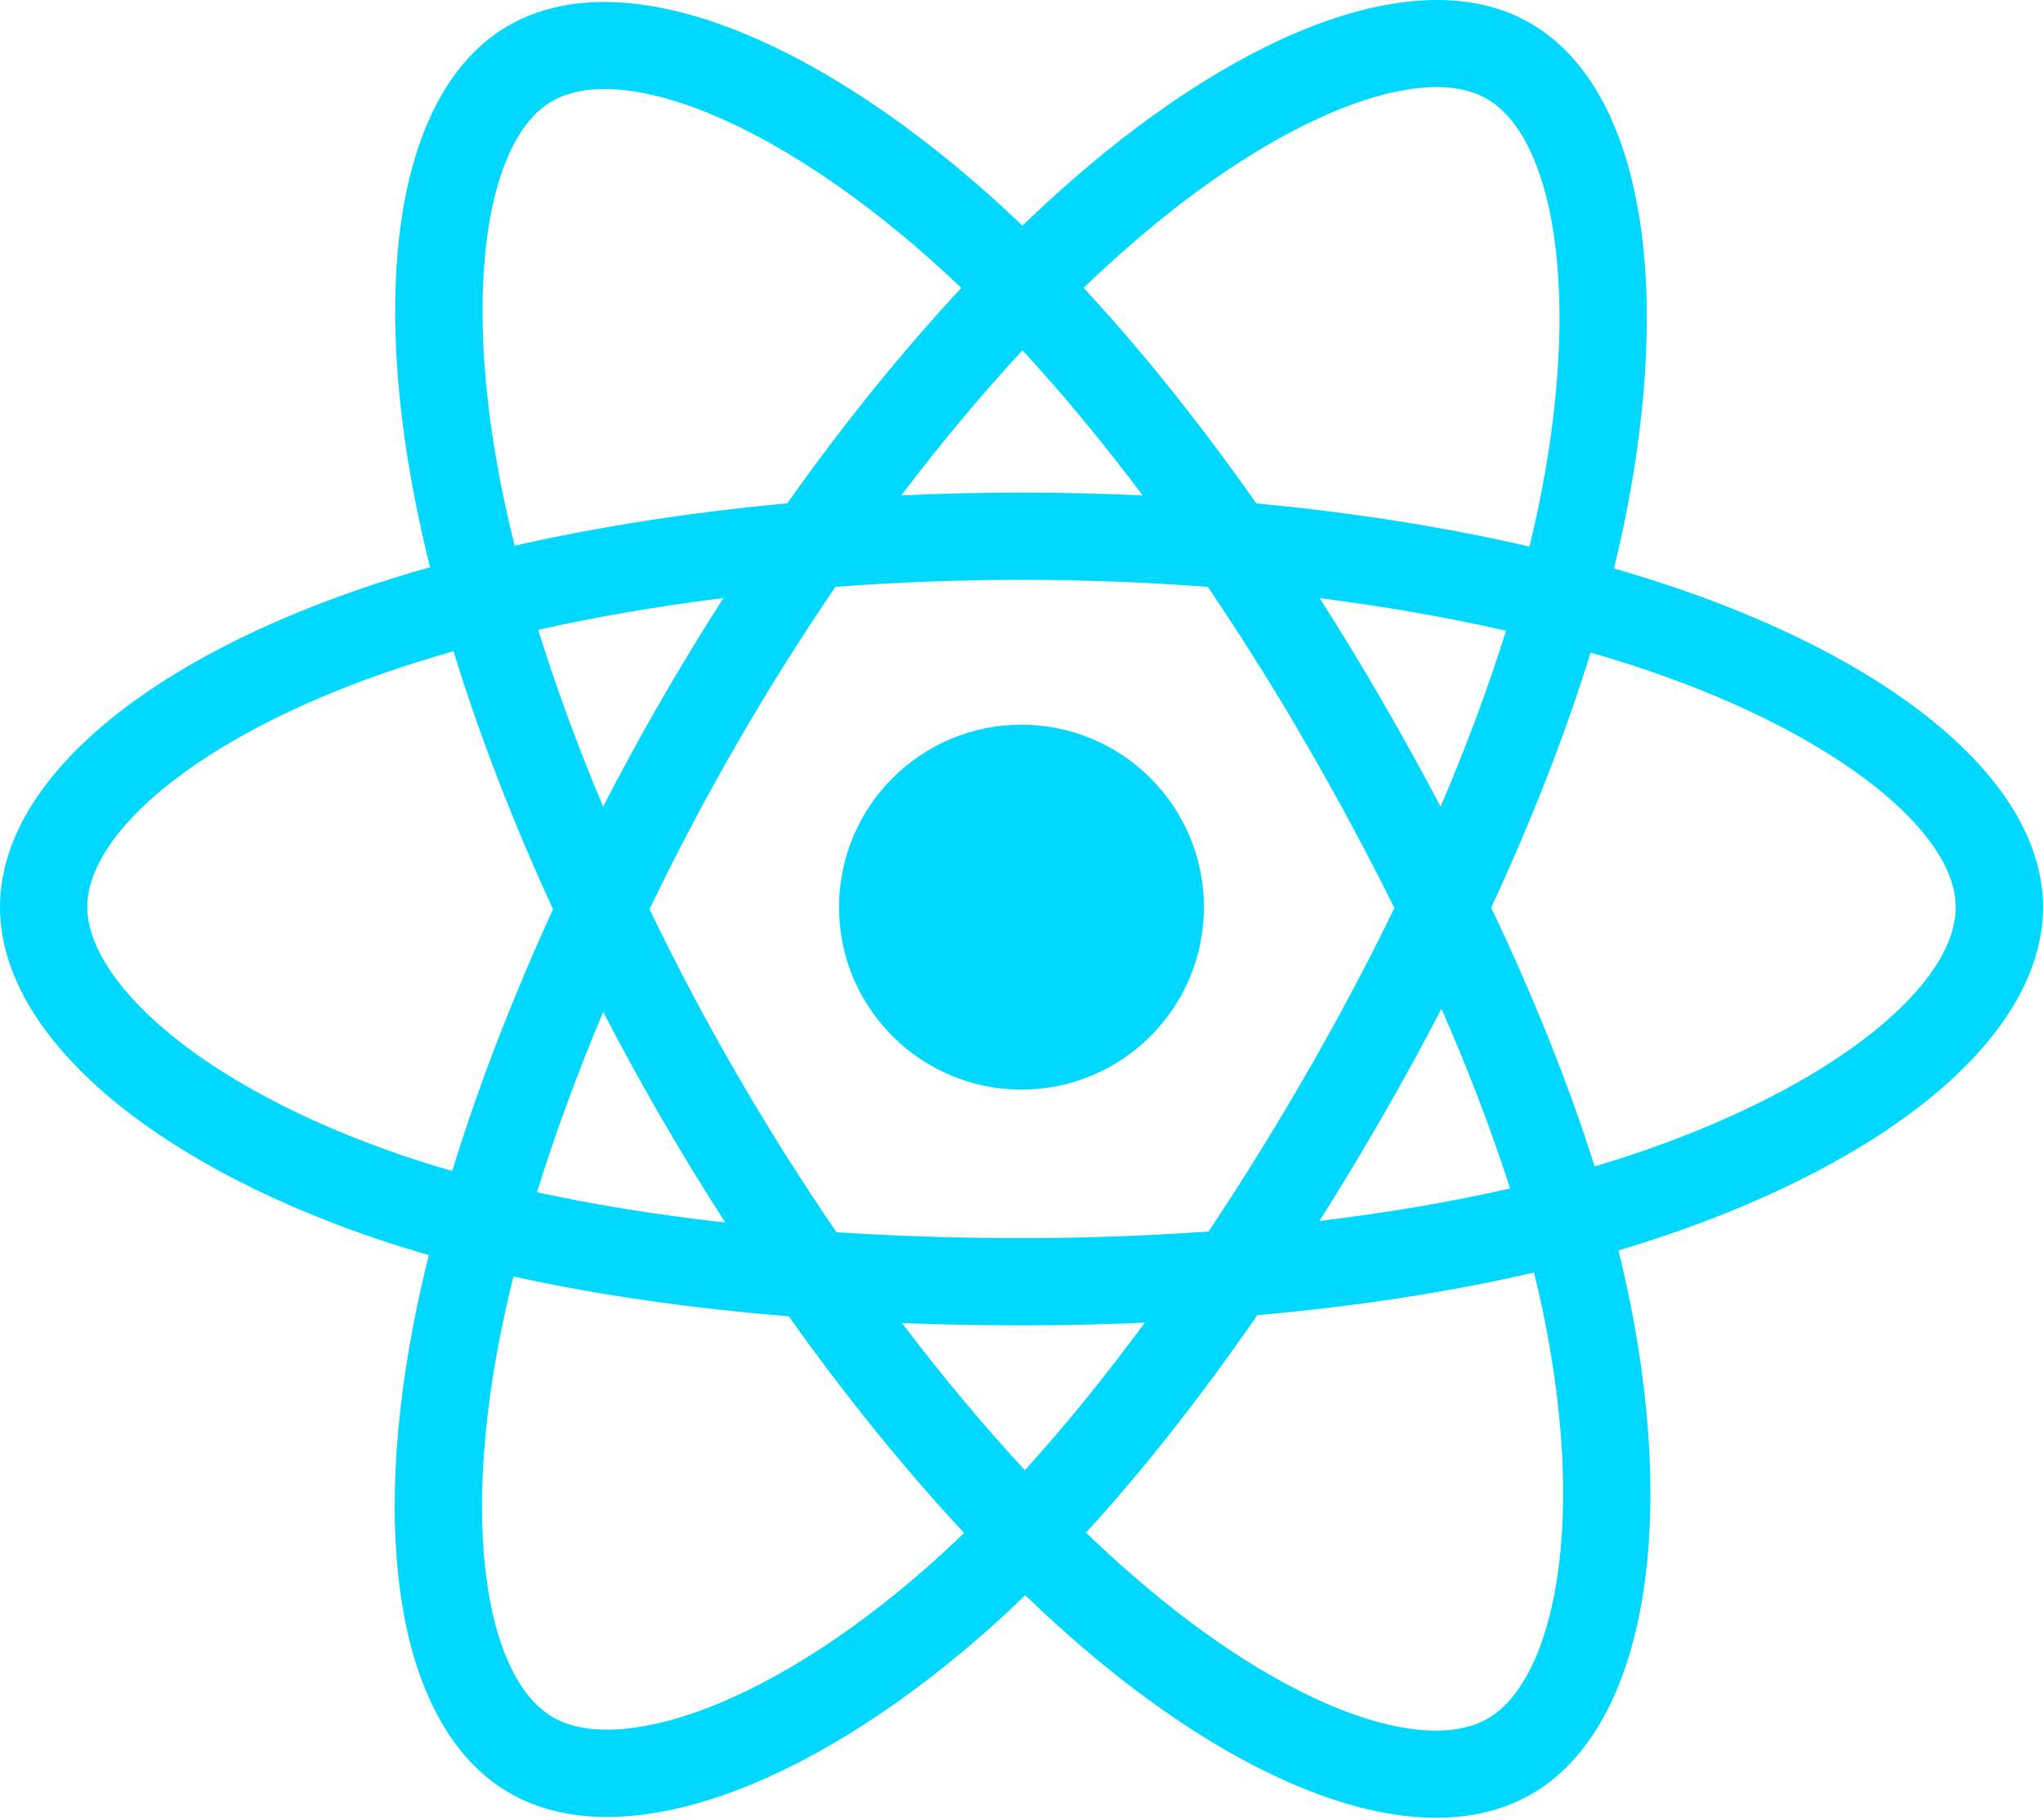
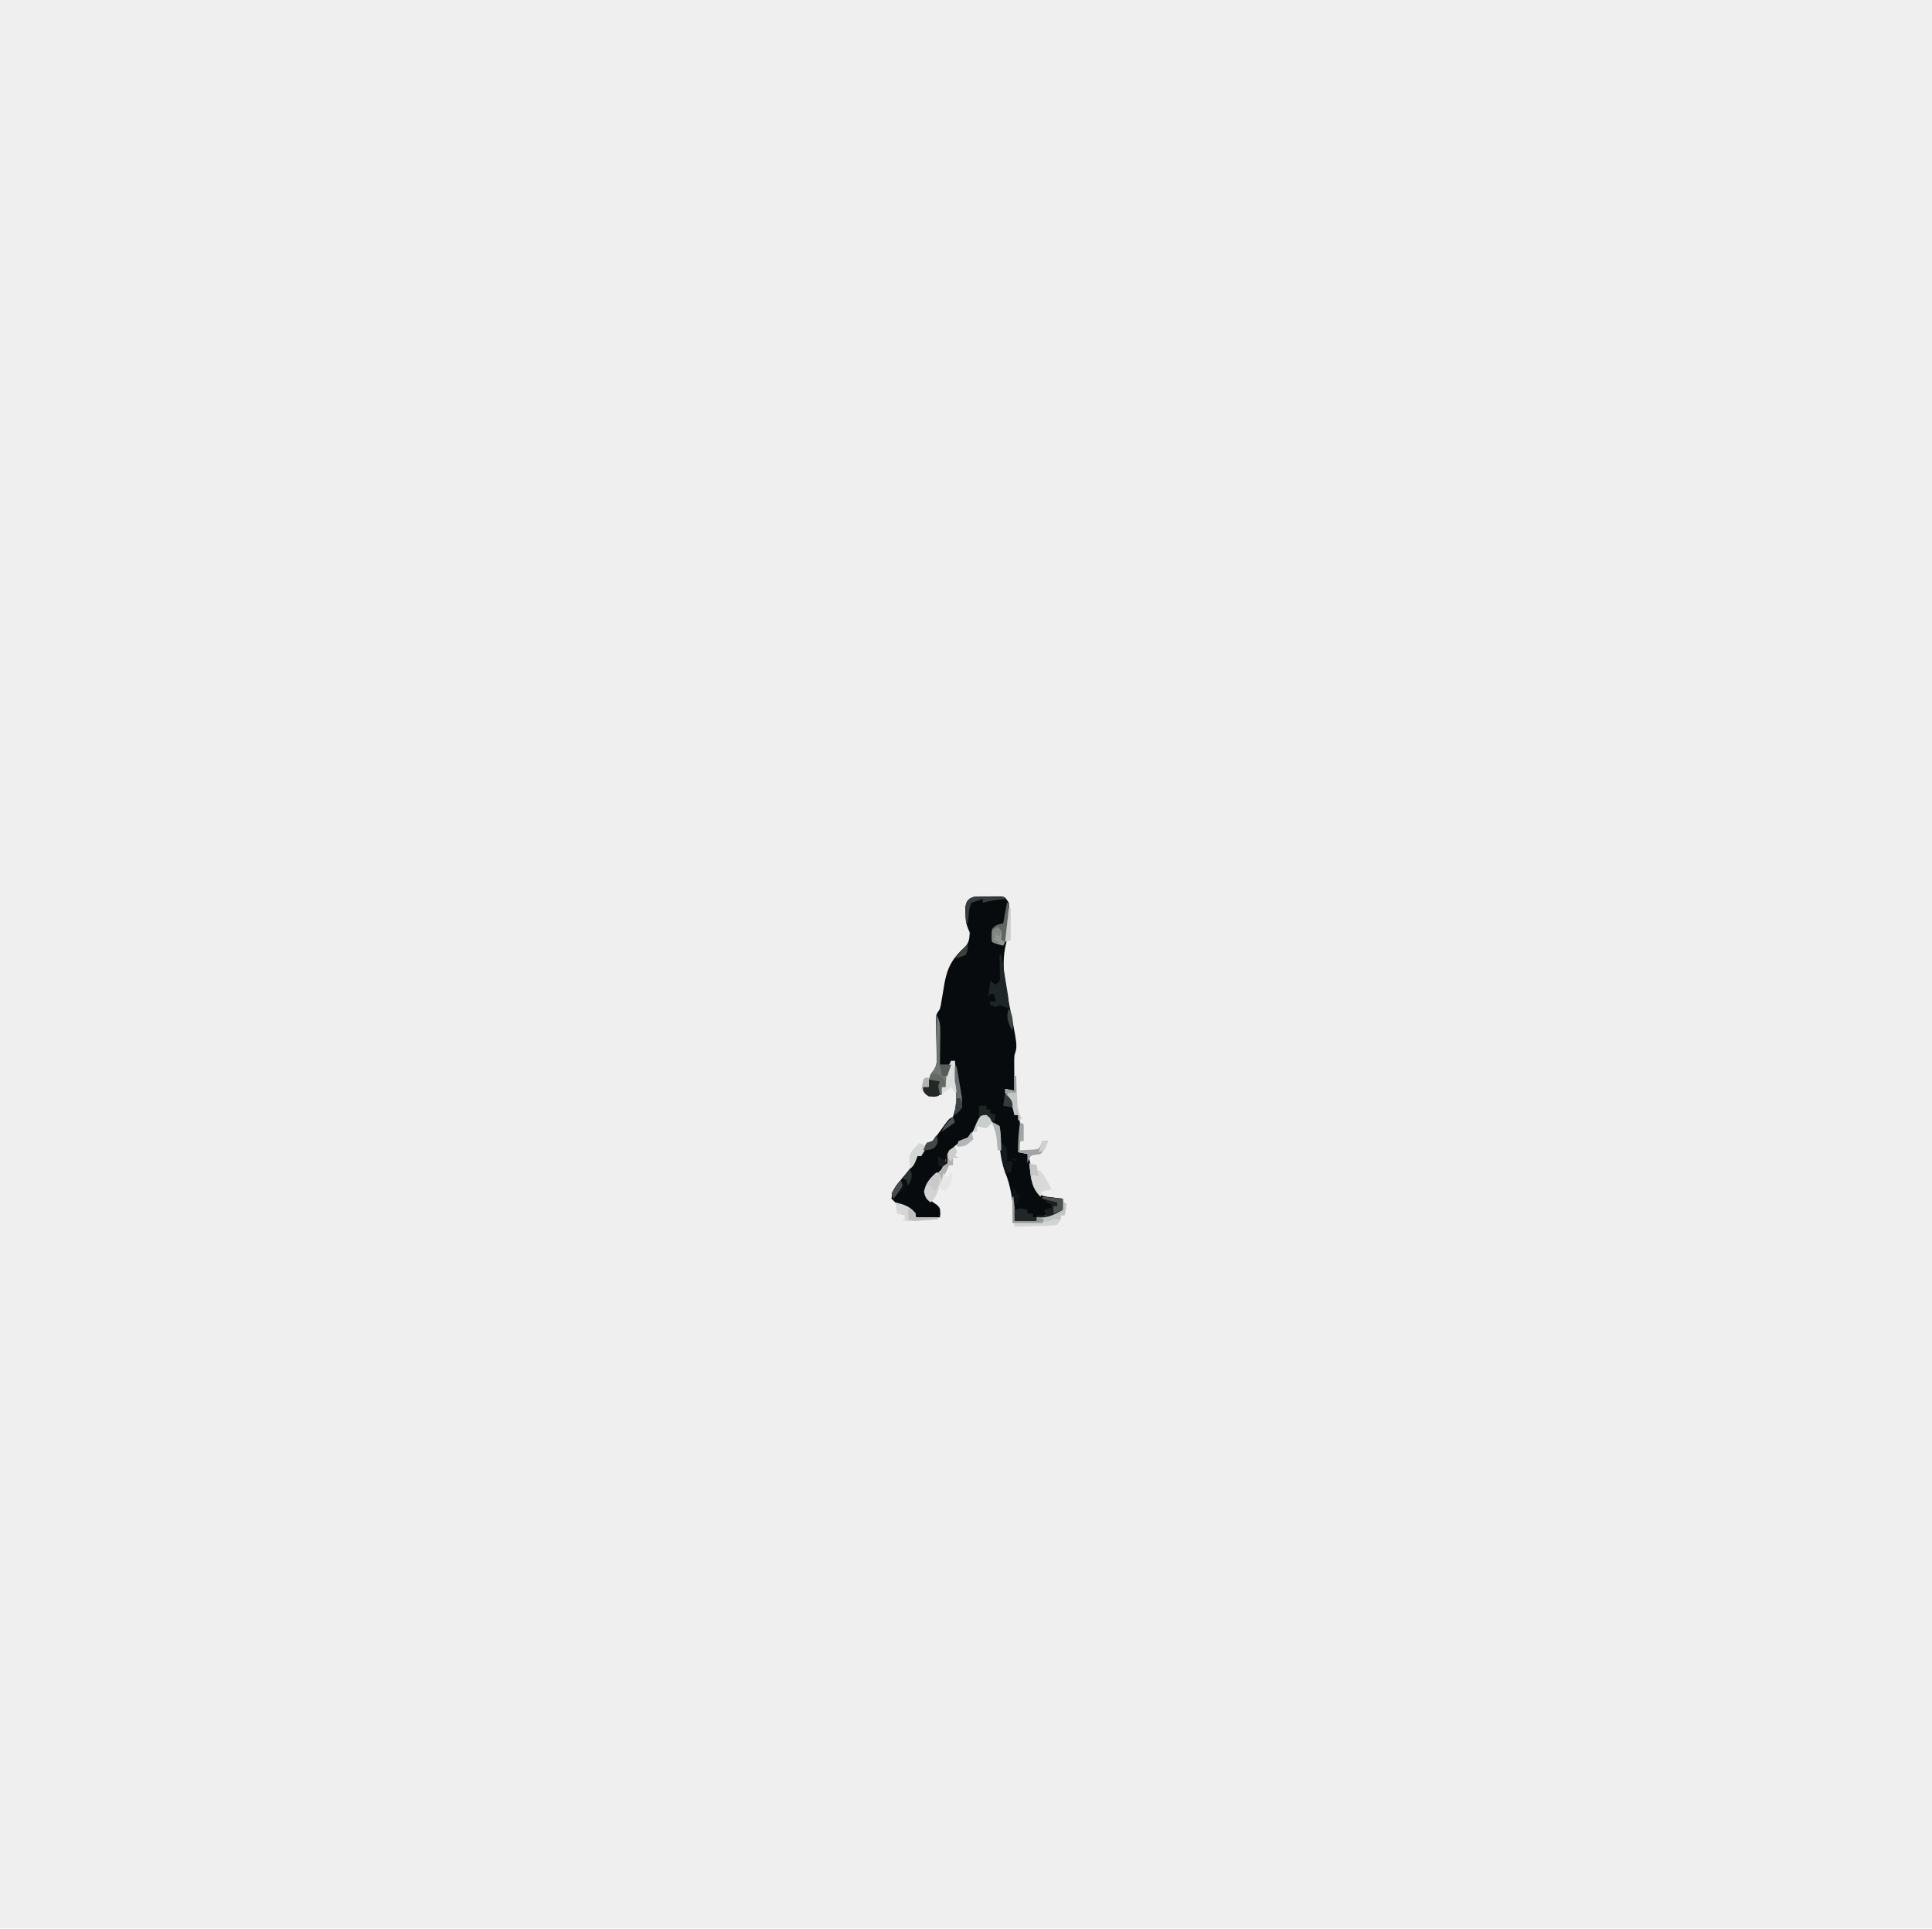
- <svg xmlns="http://www.w3.org/2000/svg" aria-hidden="true" role="img" class="iconify iconify--logos" width="35.93" height="32" preserveAspectRatio="xMidYMid meet" viewBox="0 0 256 228">
-   <path fill="#00D8FF" d="M210.483 73.824a171.49 171.49 0 0 0-8.24-2.597c.465-1.9.893-3.777 1.273-5.621c6.238-30.281 2.16-54.676-11.769-62.708c-13.355-7.7-35.196.329-57.254 19.526a171.23 171.23 0 0 0-6.375 5.848a155.866 155.866 0 0 0-4.241-3.917C100.759 3.829 77.587-4.822 63.673 3.233C50.33 10.957 46.379 33.89 51.995 62.588a170.974 170.974 0 0 0 1.892 8.48c-3.28.932-6.445 1.924-9.474 2.98C17.309 83.498 0 98.307 0 113.668c0 15.865 18.582 31.778 46.812 41.427a145.52 145.52 0 0 0 6.921 2.165a167.467 167.467 0 0 0-2.01 9.138c-5.354 28.2-1.173 50.591 12.134 58.266c13.744 7.926 36.812-.22 59.273-19.855a145.567 145.567 0 0 0 5.342-4.923a168.064 168.064 0 0 0 6.92 6.314c21.758 18.722 43.246 26.282 56.54 18.586c13.731-7.949 18.194-32.003 12.4-61.268a145.016 145.016 0 0 0-1.535-6.842c1.62-.48 3.21-.974 4.76-1.488c29.348-9.723 48.443-25.443 48.443-41.52c0-15.417-17.868-30.326-45.517-39.844Zm-6.365 70.984c-1.4.463-2.836.91-4.3 1.345c-3.24-10.257-7.612-21.163-12.963-32.432c5.106-11 9.31-21.767 12.459-31.957c2.619.758 5.16 1.557 7.61 2.4c23.69 8.156 38.14 20.213 38.14 29.504c0 9.896-15.606 22.743-40.946 31.14Zm-10.514 20.834c2.562 12.94 2.927 24.64 1.23 33.787c-1.524 8.219-4.59 13.698-8.382 15.893c-8.067 4.67-25.32-1.4-43.927-17.412a156.726 156.726 0 0 1-6.437-5.87c7.214-7.889 14.423-17.06 21.459-27.246c12.376-1.098 24.068-2.894 34.671-5.345a134.17 134.17 0 0 1 1.386 6.193ZM87.276 214.515c-7.882 2.783-14.16 2.863-17.955.675c-8.075-4.657-11.432-22.636-6.853-46.752a156.923 156.923 0 0 1 1.869-8.499c10.486 2.32 22.093 3.988 34.498 4.994c7.084 9.967 14.501 19.128 21.976 27.15a134.668 134.668 0 0 1-4.877 4.492c-9.933 8.682-19.886 14.842-28.658 17.94ZM50.35 144.747c-12.483-4.267-22.792-9.812-29.858-15.863c-6.35-5.437-9.555-10.836-9.555-15.216c0-9.322 13.897-21.212 37.076-29.293c2.813-.98 5.757-1.905 8.812-2.773c3.204 10.42 7.406 21.315 12.477 32.332c-5.137 11.18-9.399 22.249-12.634 32.792a134.718 134.718 0 0 1-6.318-1.979Zm12.378-84.26c-4.811-24.587-1.616-43.134 6.425-47.789c8.564-4.958 27.502 2.111 47.463 19.835a144.318 144.318 0 0 1 3.841 3.545c-7.438 7.987-14.787 17.08-21.808 26.988c-12.04 1.116-23.565 2.908-34.161 5.309a160.342 160.342 0 0 1-1.76-7.887Zm110.427 27.268a347.8 347.8 0 0 0-7.785-12.803c8.168 1.033 15.994 2.404 23.343 4.08c-2.206 7.072-4.956 14.465-8.193 22.045a381.151 381.151 0 0 0-7.365-13.322Zm-45.032-43.861c5.044 5.465 10.096 11.566 15.065 18.186a322.04 322.04 0 0 0-30.257-.006c4.974-6.559 10.069-12.652 15.192-18.18ZM82.802 87.83a323.167 323.167 0 0 0-7.227 13.238c-3.184-7.553-5.909-14.98-8.134-22.152c7.304-1.634 15.093-2.97 23.209-3.984a321.524 321.524 0 0 0-7.848 12.897Zm8.081 65.352c-8.385-.936-16.291-2.203-23.593-3.793c2.26-7.3 5.045-14.885 8.298-22.6a321.187 321.187 0 0 0 7.257 13.246c2.594 4.48 5.28 8.868 8.038 13.147Zm37.542 31.03c-5.184-5.592-10.354-11.779-15.403-18.433c4.902.192 9.899.29 14.978.29c5.218 0 10.376-.117 15.453-.343c-4.985 6.774-10.018 12.97-15.028 18.486Zm52.198-57.817c3.422 7.8 6.306 15.345 8.596 22.52c-7.422 1.694-15.436 3.058-23.88 4.071a382.417 382.417 0 0 0 7.859-13.026a347.403 347.403 0 0 0 7.425-13.565Zm-16.898 8.101a358.557 358.557 0 0 1-12.281 19.815a329.4 329.4 0 0 1-23.444.823c-7.967 0-15.716-.248-23.178-.732a310.202 310.202 0 0 1-12.513-19.846h.001a307.41 307.41 0 0 1-10.923-20.627a310.278 310.278 0 0 1 10.89-20.637l-.001.001a307.318 307.318 0 0 1 12.413-19.761c7.613-.576 15.42-.876 23.31-.876H128c7.926 0 15.743.303 23.354.883a329.357 329.357 0 0 1 12.335 19.695a358.489 358.489 0 0 1 11.036 20.54a329.472 329.472 0 0 1-11 20.722Zm22.56-122.124c8.572 4.944 11.906 24.881 6.52 51.026c-.344 1.668-.73 3.367-1.15 5.09c-10.622-2.452-22.155-4.275-34.23-5.408c-7.034-10.017-14.323-19.124-21.64-27.008a160.789 160.789 0 0 1 5.888-5.4c18.9-16.447 36.564-22.941 44.612-18.3ZM128 90.808c12.625 0 22.86 10.235 22.86 22.86s-10.235 22.86-22.86 22.86s-22.86-10.235-22.86-22.86s10.235-22.86 22.86-22.86Z" />
+ <svg xmlns="http://www.w3.org/2000/svg" version="1.1" width="1038" height="1036">
+   <path d="M0 0 C342.54 0 685.08 0 1038 0 C1038 341.88 1038 683.76 1038 1036 C695.46 1036 352.92 1036 0 1036 C0 694.12 0 352.24 0 0 Z " fill="#EFEFEF" transform="translate(0,0)" />
+   <path d="M0 0 C0.793 -0.004 1.587 -0.008 2.404 -0.012 C3.641 0.006 3.641 0.006 4.902 0.023 C6.145 0.006 6.145 0.006 7.412 -0.012 C8.204 -0.008 8.996 -0.004 9.812 0 C10.899 0.005 10.899 0.005 12.008 0.01 C13.84 0.398 13.84 0.398 15.84 3.398 C16.444 10.813 16.198 18.115 14.363 25.332 C11.032 38.485 14.971 51.932 17.465 64.961 C20.445 80.583 20.445 80.583 18.84 85.398 C18.759 86.88 18.732 88.364 18.742 89.848 C18.745 90.695 18.749 91.543 18.752 92.416 C18.76 93.297 18.769 94.178 18.777 95.086 C18.782 95.979 18.786 96.871 18.791 97.791 C18.803 99.994 18.819 102.196 18.84 104.398 C17.19 104.068 15.54 103.738 13.84 103.398 C14.381 104.16 14.381 104.16 14.934 104.938 C17.828 109.231 19.511 112.033 18.84 117.398 C19.5 117.398 20.16 117.398 20.84 117.398 C22.998 124.712 22.633 130.02 20.84 137.398 C22.49 137.728 24.14 138.058 25.84 138.398 C27.778 143.383 28.489 148.323 29.18 153.594 C29.911 156.701 30.514 158.212 32.84 160.398 C35.785 161.312 35.785 161.312 39.027 161.648 C40.657 161.873 40.657 161.873 42.32 162.102 C43.152 162.2 43.983 162.298 44.84 162.398 C44.84 164.378 44.84 166.358 44.84 168.398 C40.066 171.112 36.496 172.964 30.84 172.398 C30.84 173.058 30.84 173.718 30.84 174.398 C26.88 174.398 22.92 174.398 18.84 174.398 C18.742 173.227 18.644 172.055 18.543 170.848 C17.8 162.776 16.901 155.593 13.793 148.043 C10.963 140.192 10.559 131.669 10.84 123.398 C10.216 123.112 9.592 122.826 8.949 122.531 C6.475 121.203 5.382 119.712 3.84 117.398 C-0.103 118.713 -0.373 120.198 -2.223 123.836 C-4.981 129.219 -4.981 129.219 -7.16 131.398 C-8.057 131.553 -8.057 131.553 -8.973 131.711 C-12.366 132.777 -13.918 134.684 -16.16 137.398 C-16.49 138.553 -16.82 139.708 -17.16 140.898 C-18.355 145.079 -19.974 146.509 -23.16 149.398 C-25.934 152.157 -27.939 154.514 -28.91 158.398 C-27.921 162.357 -25.98 163.557 -22.691 165.809 C-21.16 167.398 -21.16 167.398 -20.941 170.082 C-21.014 170.846 -21.086 171.611 -21.16 172.398 C-23.242 172.534 -25.326 172.631 -27.41 172.711 C-29.15 172.798 -29.15 172.798 -30.926 172.887 C-34.16 172.398 -34.16 172.398 -36.355 169.984 C-36.951 169.131 -37.547 168.278 -38.16 167.398 C-40.462 166.327 -42.794 165.319 -45.16 164.398 C-45.82 163.738 -46.48 163.078 -47.16 162.398 C-46.948 157.798 -44.804 155.401 -41.848 152.023 C-38.399 147.965 -35.58 144.132 -33.16 139.398 C-32.5 139.398 -31.84 139.398 -31.16 139.398 C-31.036 138.8 -30.913 138.202 -30.785 137.586 C-30.16 135.398 -30.16 135.398 -28.16 132.398 C-27.17 132.068 -26.18 131.738 -25.16 131.398 C-23.552 129.426 -22.062 127.472 -20.598 125.398 C-16.407 119.522 -16.407 119.522 -14.16 118.398 C-12.266 112.816 -11.988 107.555 -12.867 101.781 C-13.413 97.34 -13.235 92.866 -13.16 88.398 C-13.82 88.398 -14.48 88.398 -15.16 88.398 C-15.955 91.464 -16.609 94.542 -17.223 97.648 C-17.399 98.54 -17.576 99.433 -17.758 100.352 C-17.891 101.027 -18.023 101.703 -18.16 102.398 C-18.82 102.398 -19.48 102.398 -20.16 102.398 C-20.16 103.718 -20.16 105.038 -20.16 106.398 C-23.473 107.086 -23.473 107.086 -27.16 107.398 C-29.098 106.086 -29.098 106.086 -30.16 104.398 C-30.16 103.738 -30.16 103.078 -30.16 102.398 C-29.17 102.398 -28.18 102.398 -27.16 102.398 C-27.057 101.326 -26.954 100.253 -26.848 99.148 C-26.16 95.398 -26.16 95.398 -24.631 93.565 C-22.616 90.597 -22.848 88.548 -22.938 84.988 C-22.966 83.133 -22.966 83.133 -22.994 81.24 C-23.028 79.952 -23.062 78.663 -23.098 77.336 C-23.158 74.783 -23.209 72.229 -23.25 69.676 C-23.28 68.544 -23.309 67.412 -23.34 66.246 C-23.16 63.398 -23.16 63.398 -21.16 60.398 C-20.59 58.103 -20.59 58.103 -20.223 55.523 C-20.052 54.55 -19.882 53.577 -19.707 52.574 C-19.334 50.406 -18.97 48.237 -18.613 46.066 C-16.945 37.329 -13.938 32.784 -7.492 26.867 C-5.396 24.555 -5.343 22.453 -5.16 19.398 C-5.48 18.625 -5.8 17.852 -6.129 17.055 C-7.266 14.126 -7.46 11.904 -7.473 8.773 C-7.489 7.832 -7.506 6.891 -7.523 5.922 C-6.866 1.355 -4.406 0.021 0 0 Z " fill="#070B0D" transform="translate(526.1602,481.6016)" />
+   <path d="M0 0 C1.937 3.258 2.237 5.656 2.195 9.422 C2.186 10.959 2.186 10.959 2.176 12.527 C2.159 13.591 2.142 14.654 2.125 15.75 C2.116 16.829 2.107 17.908 2.098 19.02 C2.074 21.68 2.041 24.34 2 27 C3.98 27 5.96 27 8 27 C7.01 30.96 6.02 34.92 5 39 C4.34 39 3.68 39 3 39 C3 40.32 3 41.64 3 43 C-0.312 43.688 -0.312 43.688 -4 44 C-5.938 42.688 -5.938 42.688 -7 41 C-7 40.34 -7 39.68 -7 39 C-6.01 39 -5.02 39 -4 39 C-3.845 37.391 -3.845 37.391 -3.688 35.75 C-3 32 -3 32 -1.475 30.173 C0.552 27.187 0.342 25.068 0.293 21.484 C0.278 19.609 0.278 19.609 0.264 17.695 C0.226 15.742 0.226 15.742 0.188 13.75 C0.174 12.433 0.16 11.115 0.146 9.758 C0.111 6.505 0.062 3.253 0 0 Z " fill="#737674" transform="translate(503,545)" />
+   <path d="M0 0 C0.33 0.99 0.66 1.98 1 3 C0.67 3.66 0.34 4.32 0 5 C0.66 5.33 1.32 5.66 2 6 C1.01 6 0.02 6 -1 6 C-1 7.32 -1 8.64 -1 10 C-1.66 10 -2.32 10 -3 10 C-4.055 12.035 -5.023 14.058 -5.875 16.188 C-6.882 18.705 -7.923 21.199 -9 23.688 C-9.33 24.454 -9.66 25.221 -10 26.012 C-11 28 -11 28 -13 30 C-15.376 28.218 -15.959 27.199 -16.562 24.25 C-15.783 19.748 -13.407 16.983 -10 14 C-9.34 14 -8.68 14 -8 14 C-6.222 10.718 -5.046 7.338 -3.879 3.805 C-3 2 -3 2 0 0 Z " fill="#D3D3D3" transform="translate(513,616)" />
+   <path d="M0 0 C0.33 0 0.66 0 1 0 C1.672 4.083 2.337 8.166 3 12.25 C3.191 13.409 3.382 14.568 3.578 15.762 C3.759 16.877 3.939 17.992 4.125 19.141 C4.293 20.167 4.46 21.193 4.633 22.251 C5 25 5 25 5 29 C4.216 28.649 3.433 28.299 2.625 27.938 C1.759 27.628 0.892 27.319 0 27 C-0.66 27.33 -1.32 27.66 -2 28 C-2.99 27.67 -3.98 27.34 -5 27 C-5 26.34 -5 25.68 -5 25 C-4.01 25 -3.02 25 -2 25 C-2.33 23.68 -2.66 22.36 -3 21 C-3.66 21 -4.32 21 -5 21 C-5.33 21.66 -5.66 22.32 -6 23 C-5.505 18.545 -5.505 18.545 -5 14 C-3.515 14.99 -3.515 14.99 -2 16 C0.356 14.086 0.356 14.086 0.195 10.742 C0.172 9.466 0.149 8.19 0.125 6.875 C0.098 4.953 0.098 4.953 0.07 2.992 C0.047 2.005 0.024 1.017 0 0 Z " fill="#1E2526" transform="translate(537,513)" />
+   <path d="M0 0 C1.32 0.33 2.64 0.66 4 1 C4 1.99 4 2.98 4 4 C4.66 4 5.32 4 6 4 C8.32 7.19 10.346 10.417 12 14 C10.35 14.33 8.7 14.66 7 15 C6.67 15.99 6.34 16.98 6 18 C2.437 14.155 1.378 11.365 0.75 6.188 C0.6 5.026 0.451 3.865 0.297 2.668 C0.199 1.788 0.101 0.907 0 0 Z " fill="#D9DAD8" transform="translate(553,625)" />
+   <path d="M0 0 C0.33 0 0.66 0 1 0 C1.554 15.745 1.554 15.745 -2 23 C-4.169 22.494 -6 22 -8 21 C-8.125 17.625 -8.125 17.625 -8 14 C-6 12 -6 12 -2 11 C-1.34 7.37 -0.68 3.74 0 0 Z " fill="#606561" transform="translate(541,485)" />
+   <path d="M0 0 C0.33 0 0.66 0 1 0 C1 4.29 1 8.58 1 13 C4.96 13 8.92 13 13 13 C13 12.34 13 11.68 13 11 C14.217 10.711 15.434 10.422 16.688 10.125 C21.505 8.985 21.505 8.985 26 7 C26.894 4.452 26.894 4.452 27 2 C27.66 2.66 28.32 3.32 29 4 C28.625 7.125 28.625 7.125 28 10 C27.34 10 26.68 10 26 10 C26 10.66 26 11.32 26 12 C20.49 14.325 15.489 14.234 9.625 14.125 C8.235 14.111 8.235 14.111 6.816 14.098 C4.544 14.074 2.272 14.038 0 14 C0 9.38 0 4.76 0 0 Z " fill="#C0C4C2" transform="translate(544,643)" />
+   <path d="M0 0 C4.802 1.108 7.912 2.047 11 6 C11 6.66 11 7.32 11 8 C14.96 8 18.92 8 23 8 C23 8.33 23 8.66 23 9 C20.229 9.195 17.459 9.381 14.688 9.562 C13.902 9.619 13.116 9.675 12.307 9.732 C11.171 9.805 11.171 9.805 10.012 9.879 C9.315 9.926 8.619 9.973 7.901 10.022 C6 10 6 10 3 9 C3.66 9 4.32 9 5 9 C5 8.34 5 7.68 5 7 C3.68 6.67 2.36 6.34 1 6 C0.67 4.02 0.34 2.04 0 0 Z " fill="#D5D6D5" transform="translate(481,646)" />
+   <path d="M0 0 C3.63 0.33 7.26 0.66 11 1 C11 2.98 11 4.96 11 7 C6.226 9.714 2.656 11.566 -3 11 C-3 10.67 -3 10.34 -3 10 C-1.35 10 0.3 10 2 10 C1.67 9.01 1.34 8.02 1 7 C2.32 6.67 3.64 6.34 5 6 C5 5.34 5 4.68 5 4 C4.01 3.67 3.02 3.34 2 3 C2 2.34 2 1.68 2 1 C1.34 0.67 0.68 0.34 0 0 Z " fill="#181F1E" transform="translate(560,643)" />
+   <path d="M0 0 C0.66 0 1.32 0 2 0 C2.66 5.61 3.32 11.22 4 17 C3.34 17 2.68 17 2 17 C1.34 16.01 0.68 15.02 0 14 C-1.65 15.32 -3.3 16.64 -5 18 C-5 16.68 -5 15.36 -5 14 C-4.34 14 -3.68 14 -3 14 C-2.951 13.325 -2.902 12.649 -2.852 11.953 C-2.777 11.061 -2.702 10.169 -2.625 9.25 C-2.555 8.368 -2.486 7.487 -2.414 6.578 C-2.001 4.009 -1.288 2.242 0 0 Z " fill="#DBDEDC" transform="translate(511,570)" />
+   <path d="M0 0 C0.66 0.33 1.32 0.66 2 1 C2 3.97 2 6.94 2 10 C1.34 10 0.68 10 0 10 C0 11.65 0 13.3 0 15 C1.626 14.94 3.251 14.851 4.875 14.75 C5.78 14.704 6.685 14.657 7.617 14.609 C10.171 14.244 10.171 14.244 11.32 11.953 C11.657 10.986 11.657 10.986 12 10 C12.99 10 13.98 10 15 10 C13.926 12.915 13.222 14.778 11 17 C10.175 17.124 9.35 17.247 8.5 17.375 C5.835 17.736 5.835 17.736 4.688 20.062 C4.461 20.702 4.234 21.341 4 22 C4 20.35 4 18.7 4 17 C2.35 16.67 0.7 16.34 -1 16 C-1.115 10.585 -0.682 5.371 0 0 Z " fill="#A1A4A4" transform="translate(548,603)" />
+   <path d="M0 0 C0.33 0.99 0.66 1.98 1 3 C0.67 3.66 0.34 4.32 0 5 C0.66 5.33 1.32 5.66 2 6 C1.01 6 0.02 6 -1 6 C-1 7.32 -1 8.64 -1 10 C-1.66 10 -2.32 10 -3 10 C-4.523 12.937 -5.801 15.917 -7 19 C-7.124 18.361 -7.247 17.721 -7.375 17.062 C-7.581 16.382 -7.787 15.701 -8 15 C-8.66 14.67 -9.32 14.34 -10 14 C-9.34 14 -8.68 14 -8 14 C-6.222 10.718 -5.046 7.338 -3.879 3.805 C-3 2 -3 2 0 0 Z " fill="#B0B1B0" transform="translate(513,616)" />
+   <path d="M0 0 C2.125 0.938 2.125 0.938 4 2 C4.042 4.333 4.041 6.667 4 9 C3 10 3 10 0.625 10.25 C-2 10 -2 10 -3.812 8.625 C-5 7 -5 7 -5 5 C-4.01 5 -3.02 5 -2 5 C-2 3.68 -2 2.36 -2 1 C-1.34 0.67 -0.68 0.34 0 0 Z " fill="#242825" transform="translate(501,579)" />
+   <path d="M0 0 C0 0.66 0 1.32 0 2 C0.99 2 1.98 2 3 2 C3 2.66 3 3.32 3 4 C3.66 4 4.32 4 5 4 C5 4.66 5 5.32 5 6 C1.04 6 -2.92 6 -7 6 C-7 4.02 -7 2.04 -7 0 C-3.99 -0.934 -3.133 -1.044 0 0 Z " fill="#212727" transform="translate(552,650)" />
+   <path d="M0 0 C0.93 2.551 1.086 3.74 0.223 6.359 C-0.16 7.148 -0.543 7.937 -0.938 8.75 C-1.318 9.549 -1.698 10.348 -2.09 11.172 C-2.39 11.775 -2.691 12.378 -3 13 C-3.99 12.67 -4.98 12.34 -6 12 C-7.32 13.32 -8.64 14.64 -10 16 C-9.521 11.237 -7.505 8.774 -4.438 5.188 C-3.611 4.212 -2.785 3.236 -1.934 2.23 C-1.296 1.494 -0.657 0.758 0 0 Z " fill="#0A1012" transform="translate(489,628)" />
+   <path d="M0 0 C0.33 0 0.66 0 1 0 C1.02 0.555 1.04 1.109 1.06 1.681 C1.156 4.204 1.265 6.727 1.375 9.25 C1.406 10.123 1.437 10.995 1.469 11.895 C1.507 12.739 1.546 13.583 1.586 14.453 C1.617 15.228 1.649 16.003 1.681 16.802 C2.03 19.209 2.806 20.896 4 23 C3.34 23.33 2.68 23.66 2 24 C2 23.01 2 22.02 2 21 C1.34 21 0.68 21 0 21 C-0.268 19.948 -0.536 18.896 -0.812 17.812 C-1.872 14.412 -3.125 11.982 -5 9 C-5 8.34 -5 7.68 -5 7 C-2.525 7.495 -2.525 7.495 0 8 C0 5.36 0 2.72 0 0 Z " fill="#C2C6C5" transform="translate(545,578)" />
+   <path d="M0 0 C1.32 0.66 2.64 1.32 4 2 C2.625 4.5 2.625 4.5 1 7 C0.34 7 -0.32 7 -1 7 C-1.289 7.784 -1.577 8.568 -1.875 9.375 C-3 12 -3 12 -5 14 C-5.603 7.011 -5.603 7.011 -3.887 4.133 C-2.663 2.691 -1.337 1.337 0 0 Z " fill="#D3D6D5" transform="translate(494,614)" />
+   <path d="M0 0 C3 1 3 1 4.188 3.062 C4.456 3.702 4.724 4.341 5 5 C3.812 6.562 3.812 6.562 2 8 C-0.688 7.688 -0.688 7.688 -3 7 C-3 7.99 -3 8.98 -3 10 C-3.66 10 -4.32 10 -5 10 C-3.844 6.088 -2.645 3.125 0 0 Z " fill="#C9CDCB" transform="translate(528,598)" />
+   <path d="M0 0 C2 2 2 2 2.125 4.625 C2.084 5.409 2.042 6.192 2 7 C2.66 7.33 3.32 7.66 4 8 C3.67 8.66 3.34 9.32 3 10 C0.831 9.494 -1 9 -3 8 C-3.188 5.125 -3.188 5.125 -3 2 C-2.01 1.34 -1.02 0.68 0 0 Z " fill="#90958F" transform="translate(536,498)" />
+   <path d="M0 0 C0.802 0.01 1.605 0.019 2.432 0.029 C3.265 0.054 4.098 0.08 4.957 0.105 C6.225 0.126 6.225 0.126 7.518 0.146 C9.602 0.182 11.686 0.236 13.77 0.293 C13.77 0.623 13.77 0.953 13.77 1.293 C12.532 1.437 11.295 1.582 10.02 1.73 C7.204 2.08 4.499 2.497 1.77 3.293 C1.77 2.633 1.77 1.973 1.77 1.293 C-0.251 1.895 -2.252 2.566 -4.23 3.293 C-5.379 5.589 -5.538 7.37 -5.793 9.918 C-5.877 10.735 -5.961 11.553 -6.047 12.395 C-6.107 13.021 -6.168 13.648 -6.23 14.293 C-6.56 14.293 -6.89 14.293 -7.23 14.293 C-7.312 12.523 -7.37 10.752 -7.418 8.98 C-7.453 7.994 -7.488 7.008 -7.523 5.992 C-7.23 3.293 -7.23 3.293 -5.977 1.643 C-3.807 -0.035 -2.715 -0.058 0 0 Z " fill="#373C3C" transform="translate(526.2305,481.707)" />
+   <path d="M0 0 C0.33 0 0.66 0 1 0 C1.534 3.081 2.05 6.165 2.562 9.25 C2.714 10.123 2.865 10.995 3.021 11.895 C3.16 12.739 3.299 13.583 3.441 14.453 C3.572 15.228 3.703 16.003 3.838 16.802 C4.011 19.149 3.768 20.783 3 23 C1.438 24.75 1.438 24.75 0 26 C0.084 25.12 0.168 24.239 0.254 23.332 C0.356 22.171 0.458 21.009 0.562 19.812 C0.667 18.664 0.771 17.515 0.879 16.332 C0.99 13.283 0.668 10.949 0 8 C-0.117 5.323 -0.045 2.682 0 0 Z " fill="#6A6F6F" transform="translate(513,573)" />
+   <path d="M0 0 C0.33 0.66 0.66 1.32 1 2 C1.66 2 2.32 2 3 2 C3 1.34 3 0.68 3 0 C3.66 0.33 4.32 0.66 5 1 C4.469 4.821 3.503 7.062 1 10 C-0.32 9.34 -1.64 8.68 -3 8 C-2.536 7.134 -2.536 7.134 -2.062 6.25 C-1.074 4.157 -0.483 2.255 0 0 Z " fill="#E6E6E4" transform="translate(507,630)" />
+   <path d="M0 0 C1.32 0 2.64 0 4 0 C4 0.66 4 1.32 4 2 C4.66 2 5.32 2 6 2 C6 2.66 6 3.32 6 4 C6.99 4.33 7.98 4.66 9 5 C8.67 6.32 8.34 7.64 8 9 C7.423 8.319 6.845 7.639 6.25 6.938 C5.508 6.298 4.765 5.659 4 5 C1.781 5.136 1.781 5.136 0 6 C0 4.02 0 2.04 0 0 Z " fill="#1E2525" transform="translate(526,594)" />
+   <path d="M0 0 C1.207 0.031 1.207 0.031 2.438 0.062 C1.448 1.548 1.448 1.548 0.438 3.062 C-1.901 3.495 -1.901 3.495 -4.789 3.574 C-6.336 3.627 -6.336 3.627 -7.914 3.682 C-8.994 3.704 -10.075 3.727 -11.188 3.75 C-12.275 3.784 -13.363 3.818 -14.484 3.854 C-17.177 3.936 -19.869 4.005 -22.562 4.062 C-22.562 3.402 -22.562 2.743 -22.562 2.062 C-21.992 2.037 -21.422 2.012 -20.834 1.987 C-18.264 1.871 -15.695 1.748 -13.125 1.625 C-12.227 1.586 -11.329 1.546 -10.404 1.506 C-9.55 1.464 -8.696 1.422 -7.816 1.379 C-7.026 1.342 -6.235 1.306 -5.42 1.268 C-2.828 0.981 -2.858 0.07 0 0 Z " fill="#D3D4D2" transform="translate(567.5625,654.9375)" />
+   <path d="M0 0 C0.33 0 0.66 0 1 0 C1 4.29 1 8.58 1 13 C4.96 13 8.92 13 13 13 C13 12.34 13 11.68 13 11 C14.32 11.33 15.64 11.66 17 12 C16.67 12.66 16.34 13.32 16 14 C10.72 14 5.44 14 0 14 C0 9.38 0 4.76 0 0 Z " fill="#949897" transform="translate(544,643)" />
+   <path d="M0 0 C3.63 0.33 7.26 0.66 11 1 C11 2.98 11 4.96 11 7 C9.35 7.66 7.7 8.32 6 9 C6 7.68 6 6.36 6 5 C6.66 5 7.32 5 8 5 C8 4.34 8 3.68 8 3 C5.36 2.34 2.72 1.68 0 1 C0 0.67 0 0.34 0 0 Z " fill="#4E5351" transform="translate(560,643)" />
+   <path d="M0 0 C1.5 1.062 1.5 1.062 3 3 C3.188 6.688 3.188 6.688 3 10 C3.99 10 4.98 10 6 10 C5.67 11.98 5.34 13.96 5 16 C4.01 16 3.02 16 2 16 C0.809 10.62 -0.292 5.547 0 0 Z M7 8 C7.33 8.66 7.66 9.32 8 10 C7.34 9.67 6.68 9.34 6 9 C6.33 8.67 6.66 8.34 7 8 Z " fill="#151B1C" transform="translate(538,614)" />
+   <path d="M0 0 C2 1.375 2 1.375 4 3 C4 3.66 4 4.32 4 5 C7.96 5 11.92 5 16 5 C16 5.33 16 5.66 16 6 C13.709 6.194 11.417 6.38 9.125 6.562 C7.211 6.719 7.211 6.719 5.258 6.879 C2 7 2 7 0 6 C0 4.02 0 2.04 0 0 Z " fill="#BFC0C0" transform="translate(488,649)" />
+   <path d="M0 0 C0.99 0 1.98 0 3 0 C2.25 6.75 2.25 6.75 0 9 C-0.66 8.01 -1.32 7.02 -2 6 C-2.66 5.67 -3.32 5.34 -4 5 C-2.188 2.5 -2.188 2.5 0 0 Z " fill="#C8C9C8" transform="translate(502,631)" />
+   <path d="M0 0 C4 0 4 0 6.25 1.812 C8 4 8 4 8 7 C7.34 7 6.68 7 6 7 C5.67 8.32 5.34 9.64 5 11 C3.875 6.25 3.875 6.25 5 4 C2.03 3.505 2.03 3.505 -1 3 C-0.67 2.01 -0.34 1.02 0 0 Z " fill="#646964" transform="translate(500,577)" />
+   <path d="M0 0 C0.33 1.32 0.66 2.64 1 4 C-5.75 4.125 -5.75 4.125 -8 3 C-8 2.34 -8 1.68 -8 1 C-5.291 -0.354 -2.991 -0.065 0 0 Z " fill="#07090B" transform="translate(503,649)" />
+   <path d="M0 0 C0.33 0.99 0.66 1.98 1 3 C0.67 3.66 0.34 4.32 0 5 C0.66 5.33 1.32 5.66 2 6 C1.01 6 0.02 6 -1 6 C-1.33 6.66 -1.66 7.32 -2 8 C-2.66 7.34 -3.32 6.68 -4 6 C-3.812 4 -3.812 4 -3 2 C-2.01 1.34 -1.02 0.68 0 0 Z " fill="#CCCECC" transform="translate(513,616)" />
+   <path d="M0 0 C1.953 0.586 1.953 0.586 4 2 C4.609 5.039 4.609 5.039 4.75 8.625 C4.807 9.814 4.863 11.002 4.922 12.227 C4.948 13.142 4.973 14.057 5 15 C4.34 15 3.68 15 3 15 C2.927 14.004 2.927 14.004 2.852 12.988 C2.289 6.289 2.289 6.289 0 0 Z " fill="#AFB4B5" transform="translate(533,603)" />
+   <path d="M0 0 C0.33 1.32 0.66 2.64 1 4 C-3.5 8 -3.5 8 -8 8 C-7.67 7.01 -7.34 6.02 -7 5 C-5.339 4.319 -3.672 3.653 -2 3 C-1.34 2.01 -0.68 1.02 0 0 Z " fill="#B4B5B7" transform="translate(522,608)" />
+   <path d="M0 0 C1.98 0 3.96 0 6 0 C5.34 1.98 4.68 3.96 4 6 C3.01 6 2.02 6 1 6 C0.67 4.02 0.34 2.04 0 0 Z " fill="#595C59" transform="translate(505,572)" />
+   <path d="M0 0 C0.33 0 0.66 0 1 0 C1 5.61 1 11.22 1 17 C0.01 17.33 -0.98 17.66 -2 18 C-1.34 12.06 -0.68 6.12 0 0 Z " fill="#CBCDCA" transform="translate(542,488)" />
+   <path d="M0 0 C1.32 0.33 2.64 0.66 4 1 C4.33 2.98 4.66 4.96 5 7 C4.01 6.67 3.02 6.34 2 6 C1.67 6.99 1.34 7.98 1 9 C0.67 6.03 0.34 3.06 0 0 Z " fill="#C5C7C6" transform="translate(553,625)" />
+   <path d="M0 0 C1 2 1 2 0.438 4.562 C-1 7 -1 7 -4.125 7.812 C-5.548 7.905 -5.548 7.905 -7 8 C-6.188 6.062 -6.188 6.062 -5 4 C-4.01 3.67 -3.02 3.34 -2 3 C-1.34 2.01 -0.68 1.02 0 0 Z " fill="#444848" transform="translate(503,610)" />
+   <path d="M0 0 C0.66 0.66 1.32 1.32 2 2 C1.67 2.99 1.34 3.98 1 5 C0.34 4.67 -0.32 4.34 -1 4 C-1.33 4.99 -1.66 5.98 -2 7 C-1.01 7.33 -0.02 7.66 1 8 C0.01 8.495 0.01 8.495 -1 9 C-1.66 8.67 -2.32 8.34 -3 8 C-3.188 5.125 -3.188 5.125 -3 2 C-2.01 1.34 -1.02 0.68 0 0 Z " fill="#808681" transform="translate(536,498)" />
+   <path d="M0 0 C0.99 0.495 0.99 0.495 2 1 C2 1.66 2 2.32 2 3 C2.66 3.33 3.32 3.66 4 4 C3.427 6.867 3.139 7.861 1 10 C0.67 6.7 0.34 3.4 0 0 Z " fill="#0F1316" transform="translate(544,638)" />
+   <path d="M0 0 C0.66 0 1.32 0 2 0 C2.75 2.25 2.75 2.25 3 5 C1.062 7.312 1.062 7.312 -1 9 C-0.67 6.03 -0.34 3.06 0 0 Z " fill="#3F4344" transform="translate(514,590)" />
+   <path d="M0 0 C0.33 0.99 0.66 1.98 1 3 C0.004 4.824 0.004 4.824 -1.438 6.688 C-1.911 7.31 -2.384 7.933 -2.871 8.574 C-3.244 9.045 -3.616 9.515 -4 10 C-4.33 9.01 -4.66 8.02 -5 7 C-4.004 5.176 -4.004 5.176 -2.562 3.312 C-2.089 2.69 -1.616 2.067 -1.129 1.426 C-0.756 0.955 -0.384 0.485 0 0 Z " fill="#474C4B" transform="translate(484,634)" />
+   <path d="M0 0 C1.033 2.788 1.045 3.868 0.062 6.75 C-0.288 7.492 -0.639 8.235 -1 9 C-1.33 8.01 -1.66 7.02 -2 6 C-2.66 5.67 -3.32 5.34 -4 5 C-2.68 3.35 -1.36 1.7 0 0 Z " fill="#2D3232" transform="translate(489,628)" />
+   <path d="M0 0 C4 4.625 4 4.625 4 8 C2.35 7.67 0.7 7.34 -1 7 C-0.67 4.69 -0.34 2.38 0 0 Z " fill="#353A3B" transform="translate(540,587)" />
+   <path d="M0 0 C0.33 0 0.66 0 1 0 C1 2.97 1 5.94 1 9 C-0.32 9 -1.64 9 -3 9 C-3.33 9.66 -3.66 10.32 -4 11 C-4.33 9.68 -4.66 8.36 -5 7 C-2.525 7.495 -2.525 7.495 0 8 C0 5.36 0 2.72 0 0 Z " fill="#9C9F9E" transform="translate(545,578)" />
+   <path d="M0 0 C2.6 3.9 2.151 7.474 2 12 C0.144 8.536 -1.333 5.713 -0.562 1.75 C-0.377 1.173 -0.191 0.595 0 0 Z " fill="#3E4344" transform="translate(542,542)" />
+   <path d="M0 0 C0 3 0 3 -1 6 C-4.062 7.188 -4.062 7.188 -7 8 C-6.021 6.854 -5.042 5.708 -4.062 4.562 C-3.517 3.924 -2.972 3.286 -2.41 2.629 C-1.632 1.73 -0.841 0.841 0 0 Z " fill="#3B403E" transform="translate(520,507)" />
+   <path d="M0 0 C0.33 0 0.66 0 1 0 C1.188 2.375 1.188 2.375 1 5 C0.01 5.66 -0.98 6.32 -2 7 C-2.66 6.67 -3.32 6.34 -4 6 C-4 4.35 -4 2.7 -4 1 C-2.68 1.99 -1.36 2.98 0 4 C0 2.68 0 1.36 0 0 Z " fill="#181A1C" transform="translate(508,620)" />
+   <path d="M0 0 C0.33 0.99 0.66 1.98 1 3 C-1.31 4.65 -3.62 6.3 -6 8 C-4.557 4.634 -2.667 2.49 0 0 Z " fill="#4D5151" transform="translate(512,600)" />
+   <path d="M0 0 C0.66 0 1.32 0 2 0 C2 1.65 2 3.3 2 5 C1.01 5 0.02 5 -1 5 C-1.33 5.66 -1.66 6.32 -2 7 C-1.125 1.125 -1.125 1.125 0 0 Z " fill="#B1B3B1" transform="translate(497,579)" />
+   <path d="M0 0 C0.99 0 1.98 0 3 0 C2.188 2.438 2.188 2.438 1 5 C0.01 5.33 -0.98 5.66 -2 6 C-1.34 4.02 -0.68 2.04 0 0 Z " fill="#D0D0D0" transform="translate(560,613)" />
</svg>
